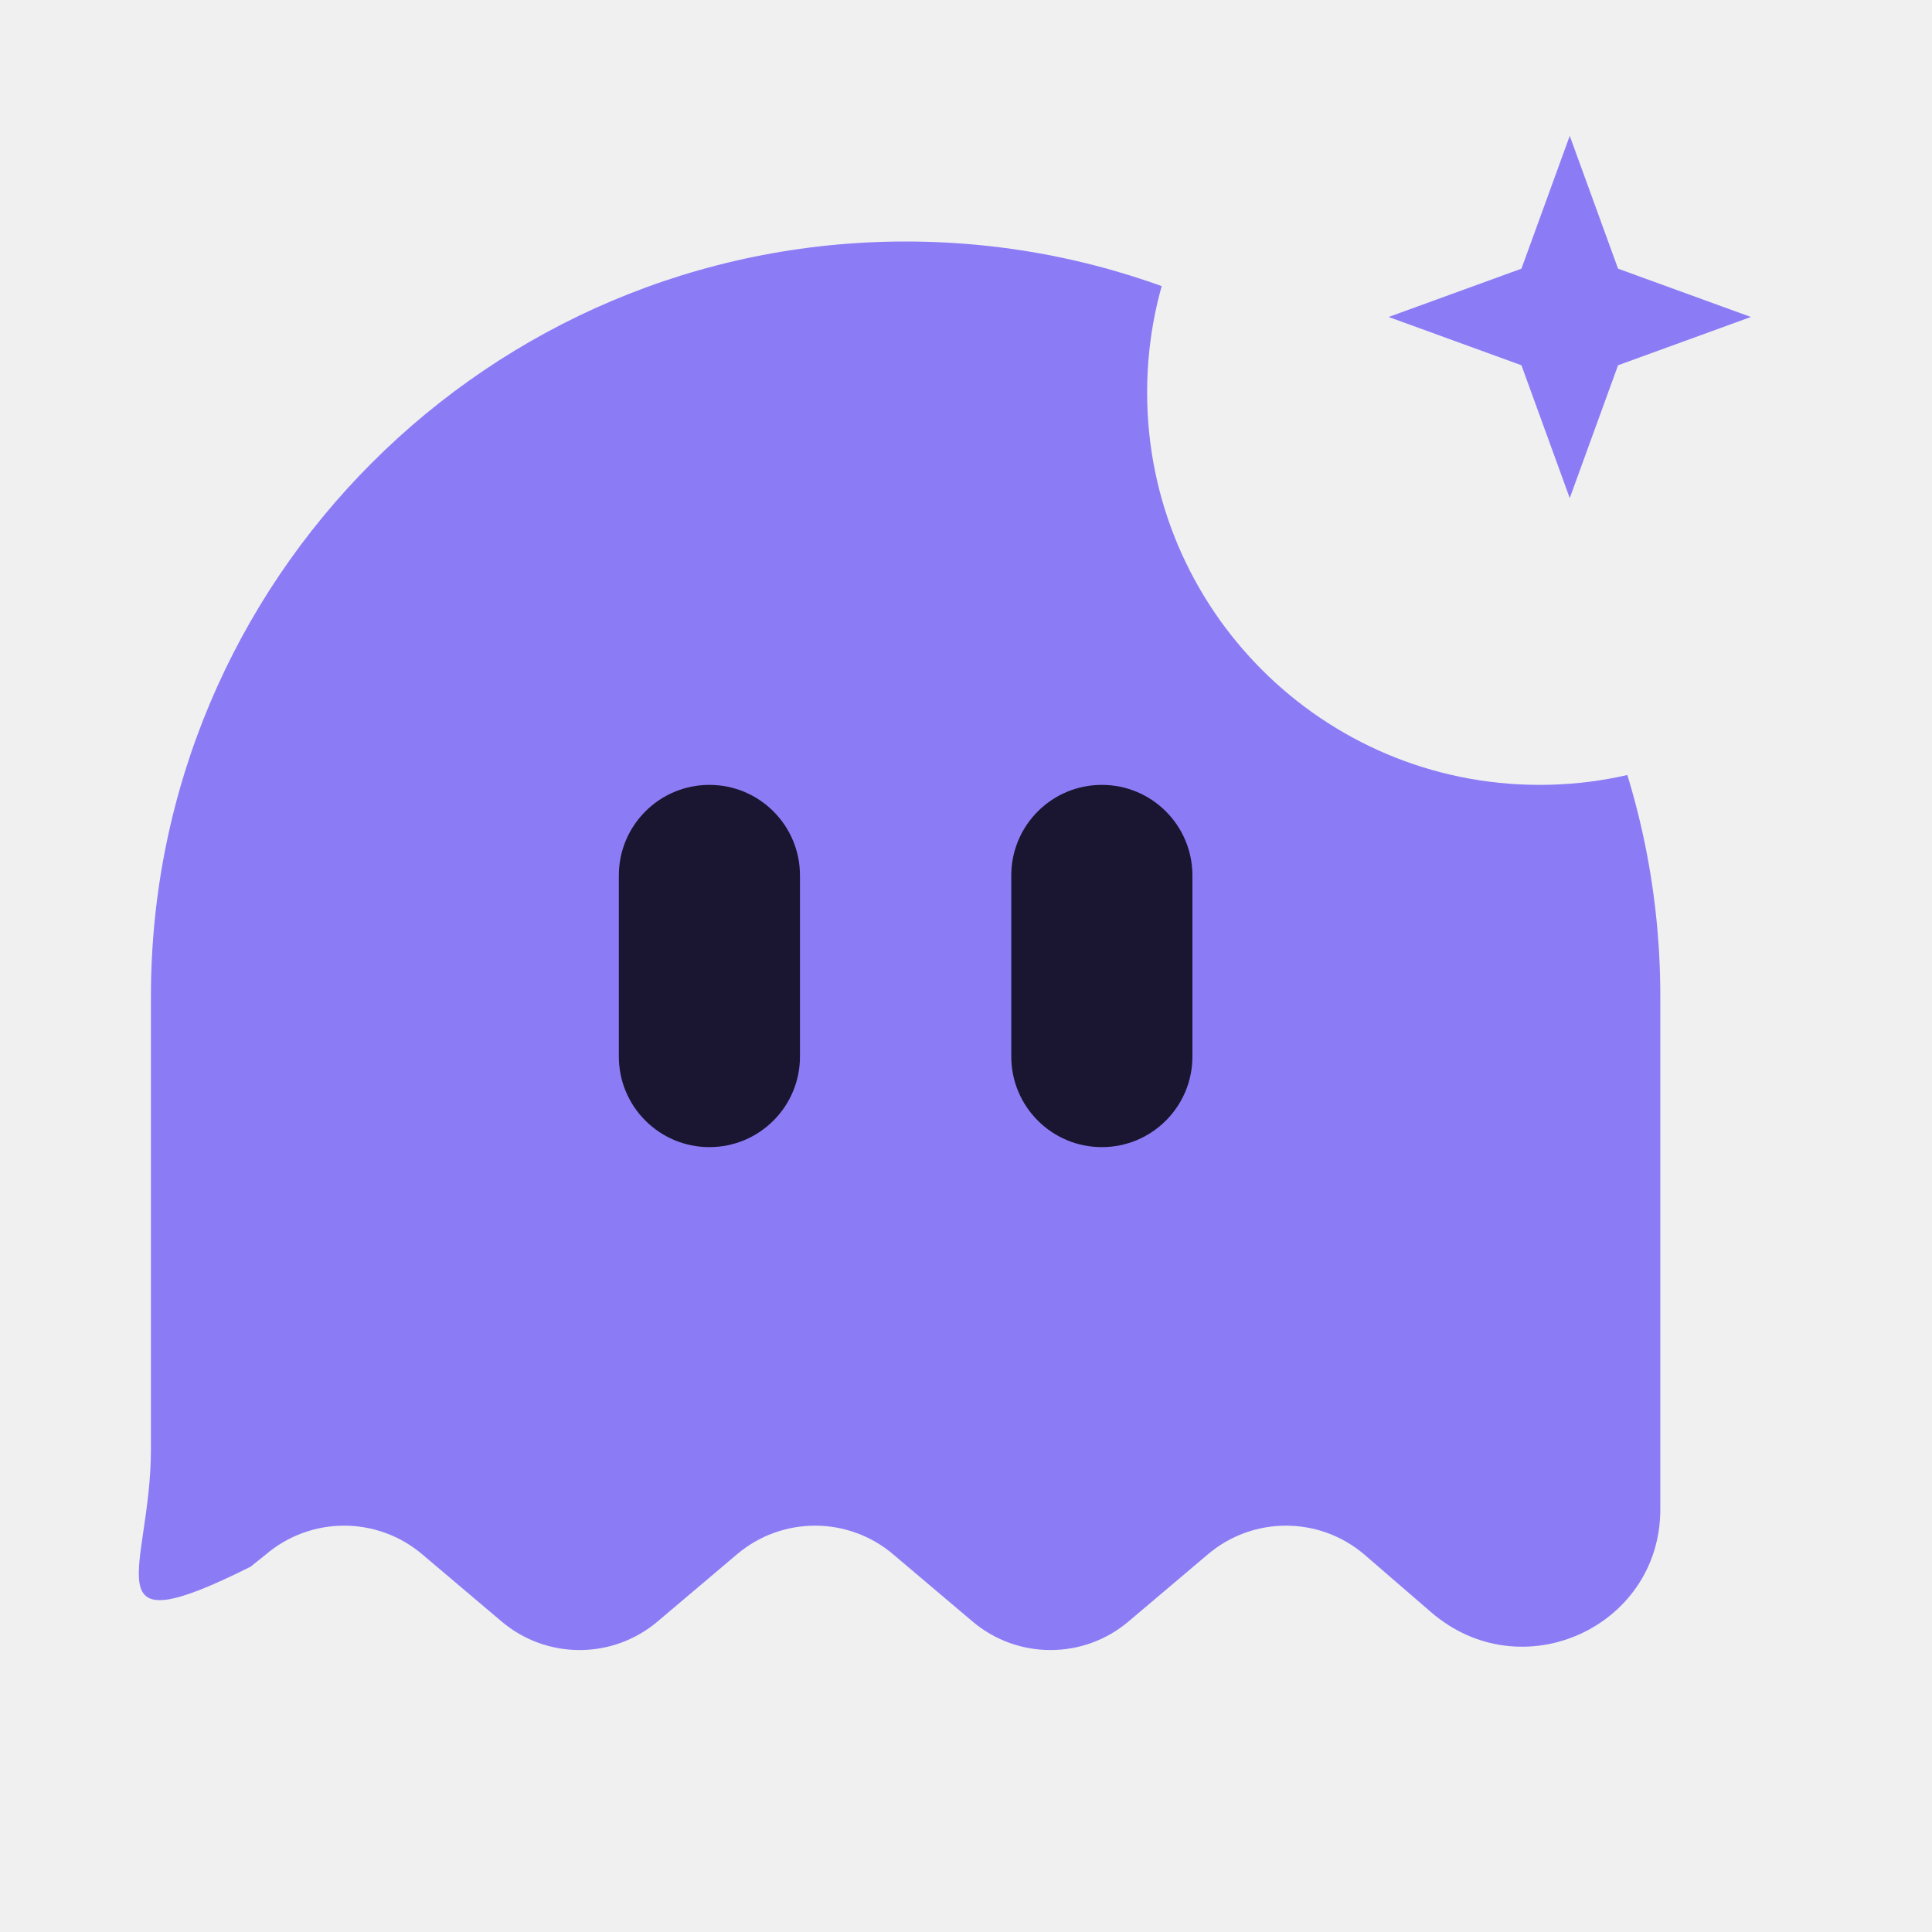
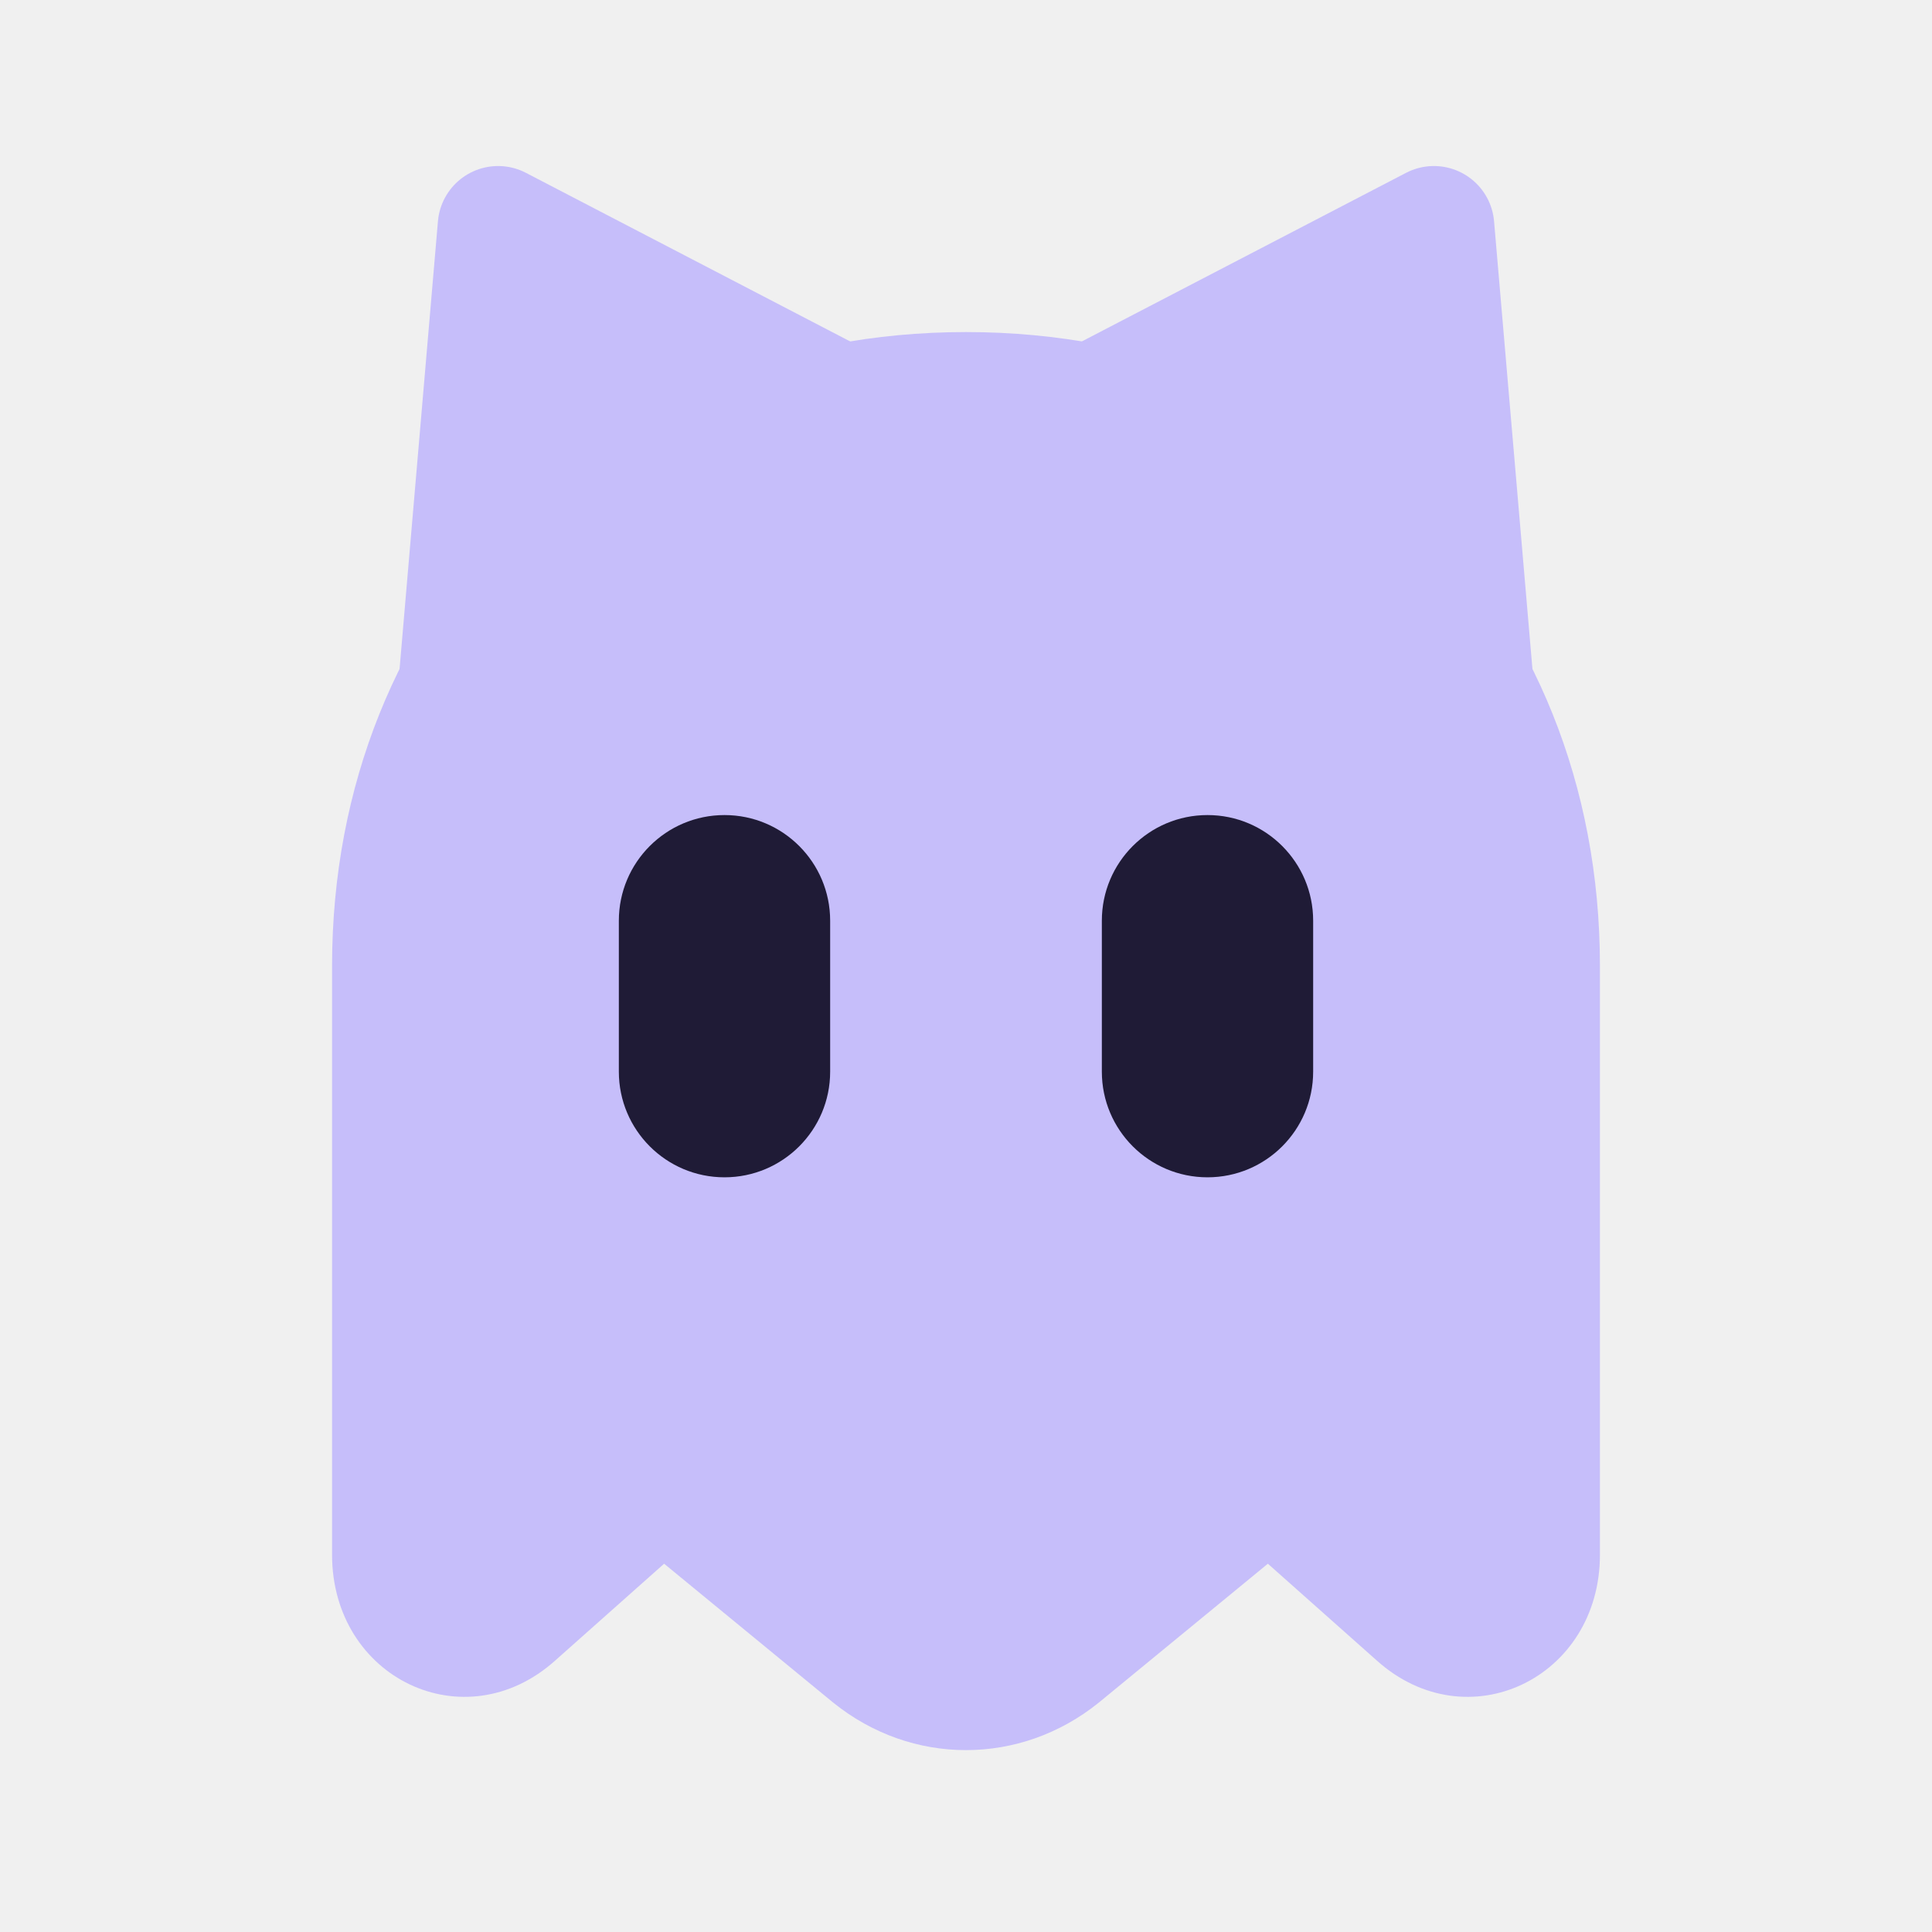
<svg xmlns="http://www.w3.org/2000/svg" viewBox="0 0 64 64">
-   <defs>
-     <mask id="b">
-       <rect width="64" height="64" fill="#fff" />
-       <circle cx="51" cy="13" r="13" fill="#000" />
-     </mask>
-   </defs>
-   <g mask="url(#b)" fill="#8b7cf6">
-     <path d="M30 8c13.8 0 25 11.2 25 25v17c0 3.9-4.6 6-7.6 3.4l-2.2-1.9a4 4 0 0 0-5.2 0l-2.6 2.2a4 4 0 0 1-5.2 0l-2.6-2.2a4 4 0 0 0-5.2 0l-2.6 2.2a4 4 0 0 1-5.2 0l-2.6-2.2a4 4 0 0 0-5.2 0l-0.5 0.4C2.9 54.6 5 52 5 48V33C5 19.2 16.2 8 30 8z" />
+   <style>.b{fill:#c6befa;stroke:#c6befa}.i{fill:#1f1b36}@media (prefers-color-scheme:light){.b{fill:#a89cf0;stroke:#a89cf0}}</style>
+   <g class="b" stroke-width="4" stroke-linejoin="round">
+     <path d="M15 25L16.5 7.5L29 14Z" />
+     <path d="M49 25L47.5 7.5L35 14Z" />
+     <path stroke-width="0" d="M32 11C44.2 11 53 20 53 32V51.5C53 55.6 48.6 57.7 45.6 55L42 51.8L36.4 56.4C33.8 58.5 30.2 58.5 27.6 56.4L22 51.8L18.4 55C15.4 57.7 11 55.6 11 51.5V32C11 20 19.8 11 32 11Z" />
  </g>
-   <path d="M52 4.5l1.6 4.4 4.4 1.6-4.4 1.6L52 16.5l-1.6-4.4-4.4-1.6 4.4-1.6z" fill="#8b7cf6" />
-   <g fill="#1a1530">
-     <rect x="20.5" y="26" width="6" height="12" rx="3" />
-     <rect x="33.5" y="26" width="6" height="12" rx="3" />
+   <g class="i">
+     <rect x="20.5" y="27" width="7" height="12" rx="3.5" />
+     <rect x="36.5" y="27" width="7" height="12" rx="3.5" />
  </g>
</svg>
